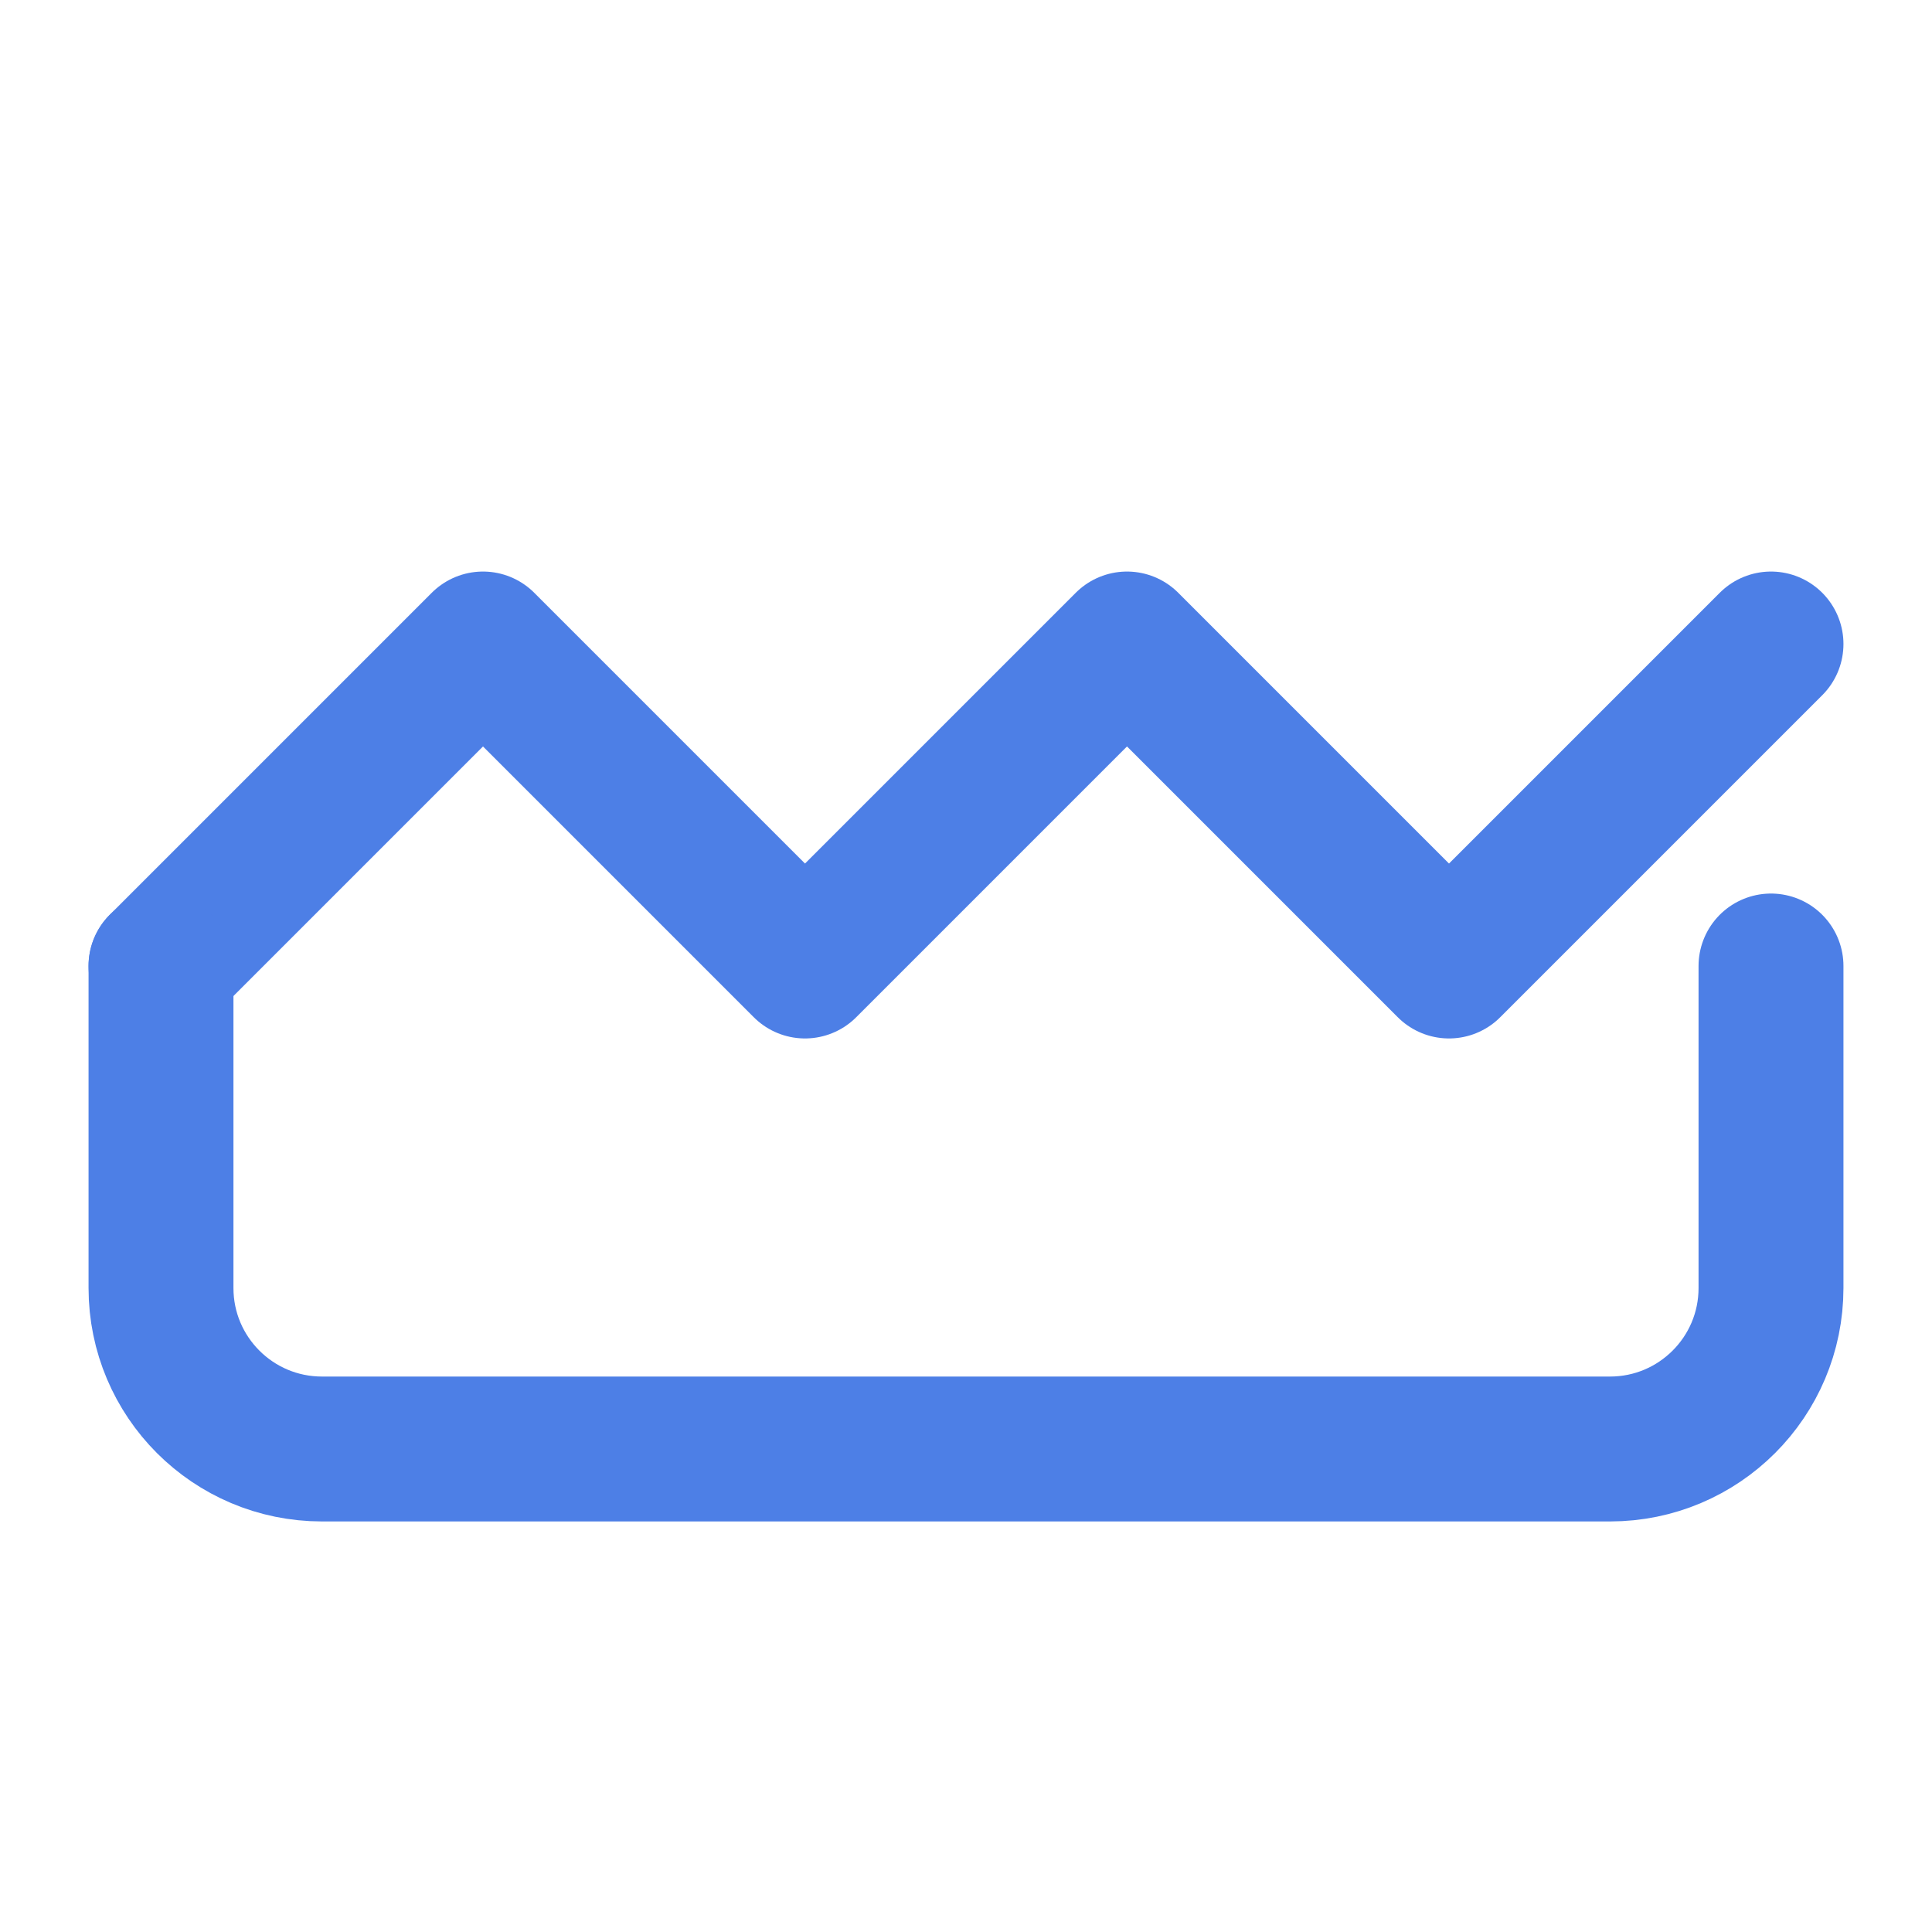
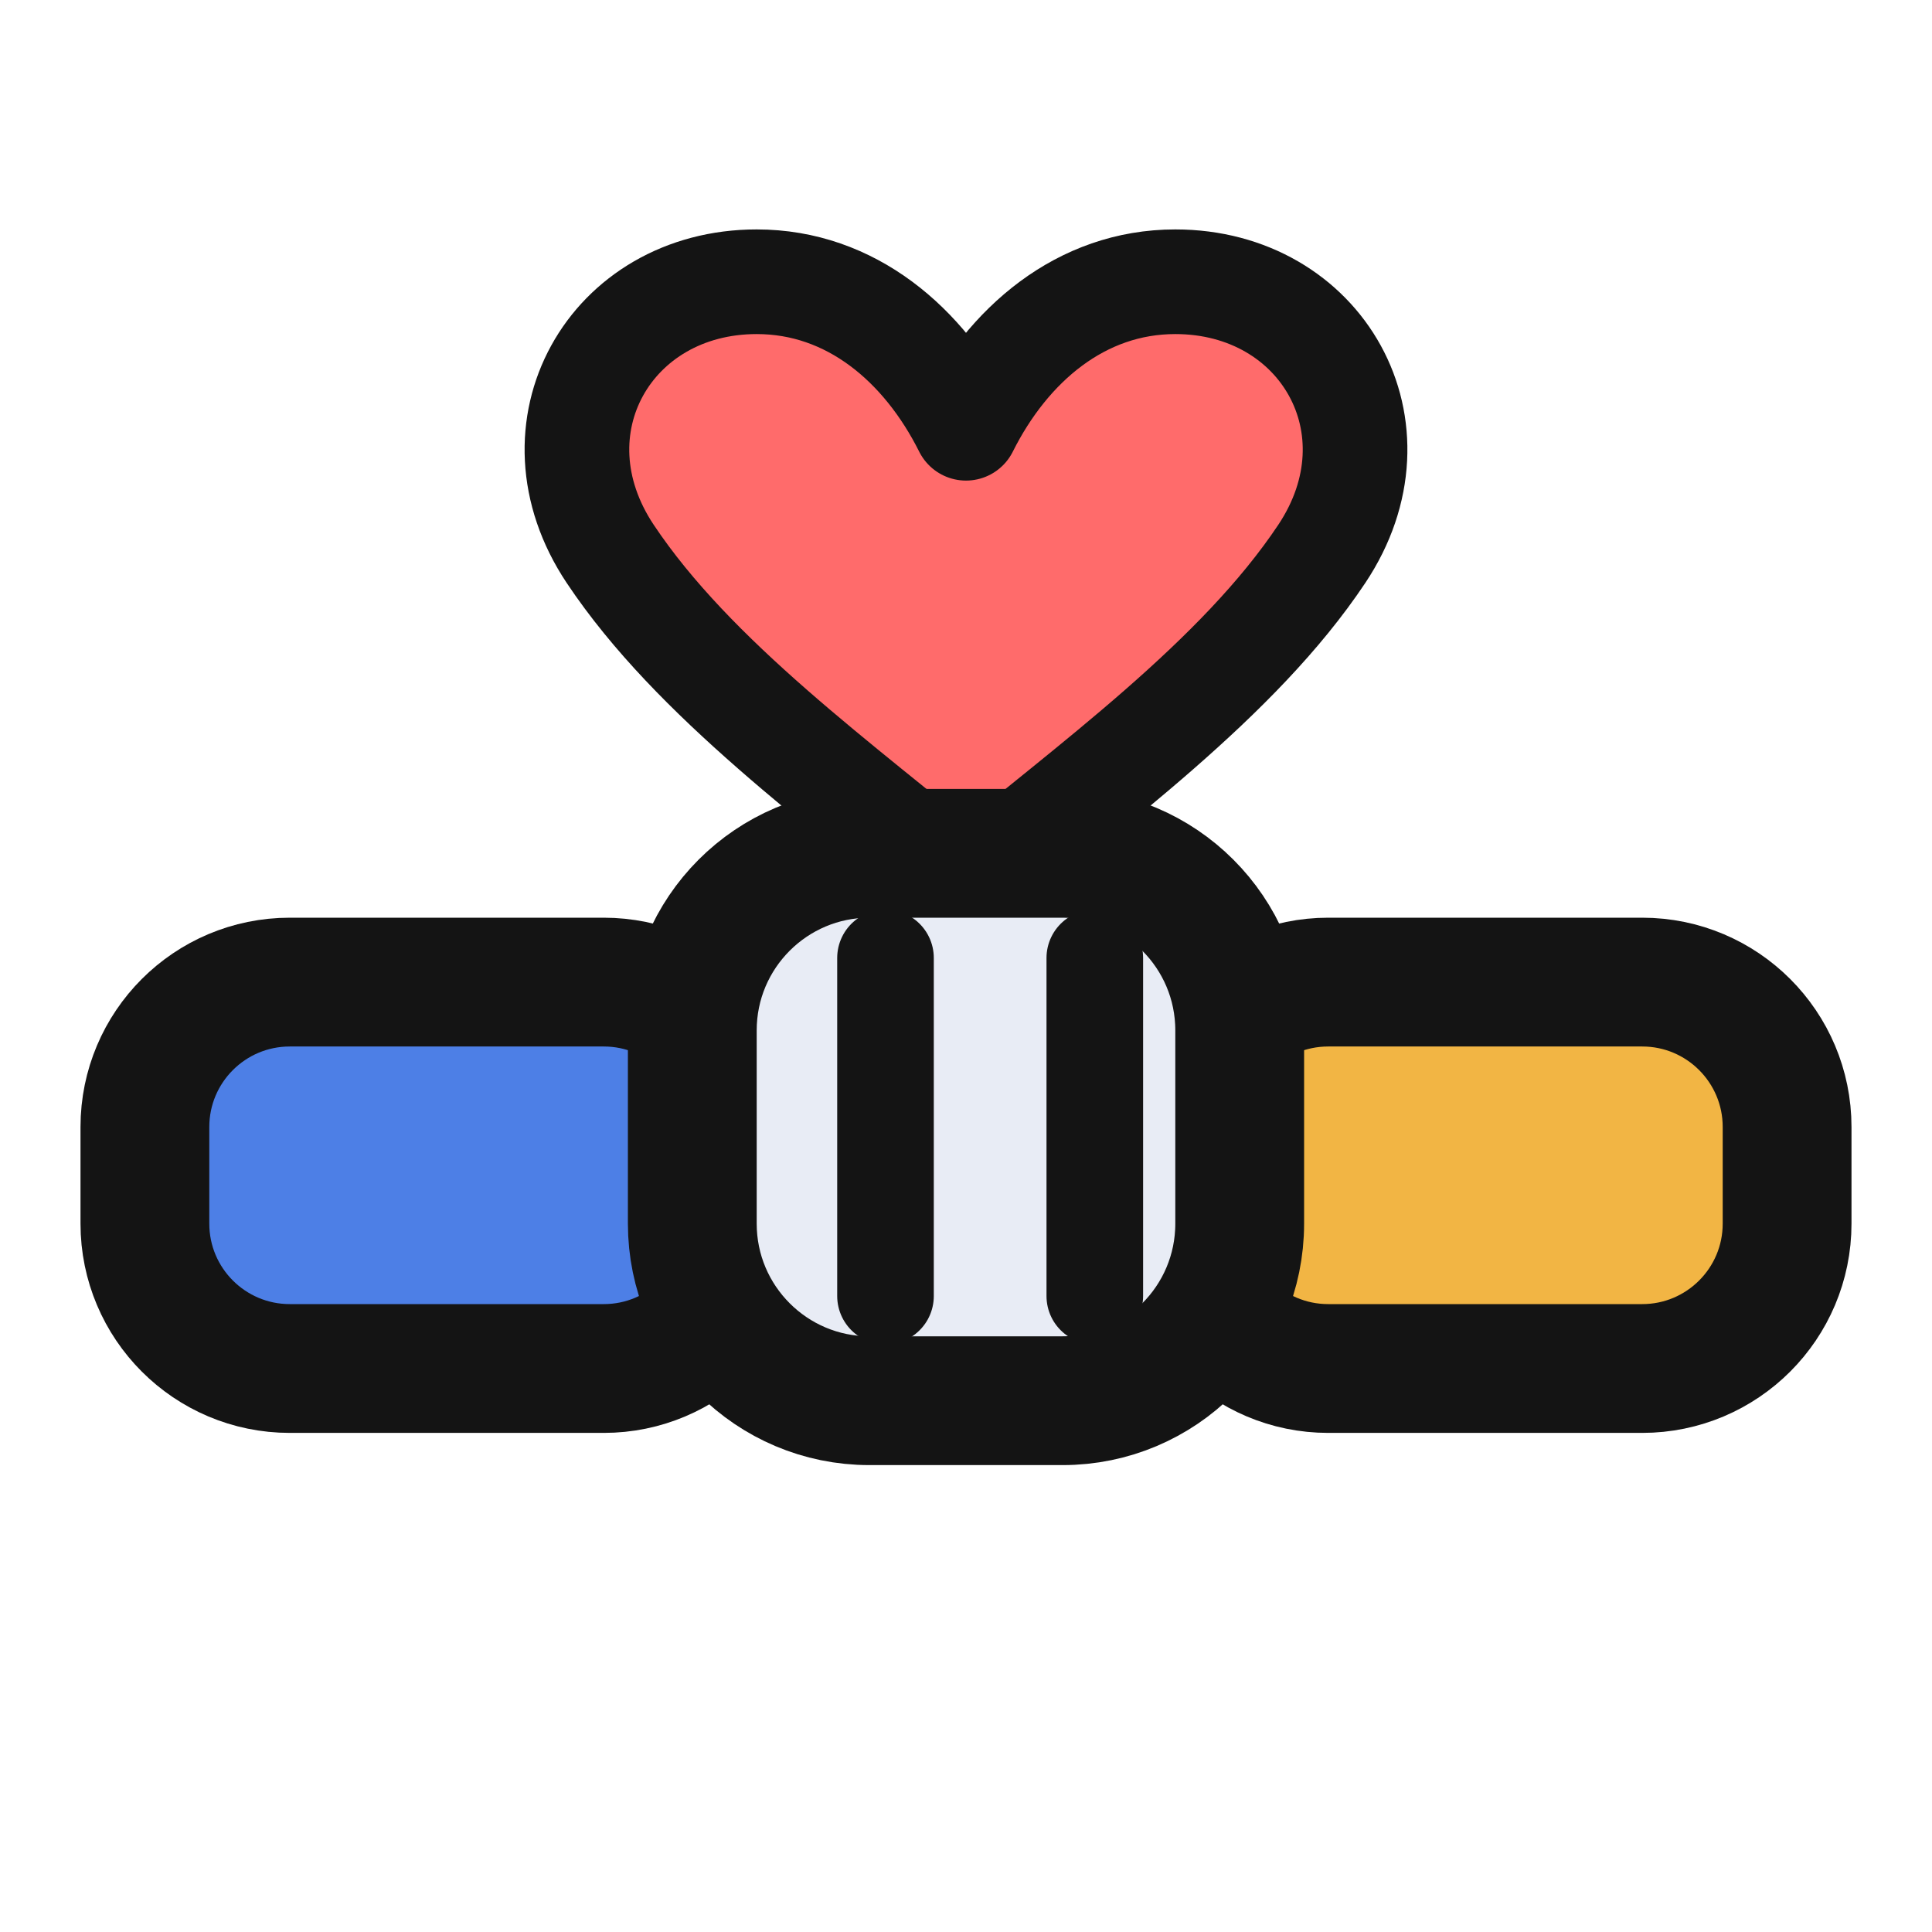
- <svg xmlns="http://www.w3.org/2000/svg" width="24" height="24" viewBox="0 0 24 24" fill="none" stroke="#4d7fe6" stroke-width="1.8" stroke-linecap="round" stroke-linejoin="round" aria-hidden="true">
-   <path d="m2 12 4-4 4 4 4-4 4 4 4-4" />
-   <path d="M2 12v4a2 2 0 0 0 2 2h16a2 2 0 0 0 2-2v-4" />
+ <svg xmlns="http://www.w3.org/2000/svg" width="24" height="24" viewBox="0 0 24 24" stroke="#141414" stroke-width="1.6" stroke-linejoin="round" stroke-linecap="round" aria-hidden="true">
+   <path d="M12 10.2C10.8 9.2 9.4 8.2 8.6 7 7.8 5.8 8.6 4.4 10 4.4c.9 0 1.6.6 2 1.4.4-.8 1.1-1.4 2-1.4 1.4 0 2.2 1.4 1.4 2.6-.8 1.2-2.2 2.2-3.4 3.2Z" fill="#ff6b6b" stroke-width="1" transform="translate(12 7.4) scale(1.3) translate(-12 -7.4)" />
+   <rect x="1.8" y="12.2" width="7.5" height="4.8" rx="1.8" fill="#4d7fe6" />
+   <rect x="14.7" y="12.2" width="7.5" height="4.8" rx="1.8" fill="#f2b544" />
+   <rect x="8.6" y="10.6" width="6.8" height="6.8" rx="2.2" fill="#e8ecf5" />
+   <path d="M11 11.9v4.2M13.6 11.9v4.2" fill="none" stroke-width="1.2" />
</svg>
